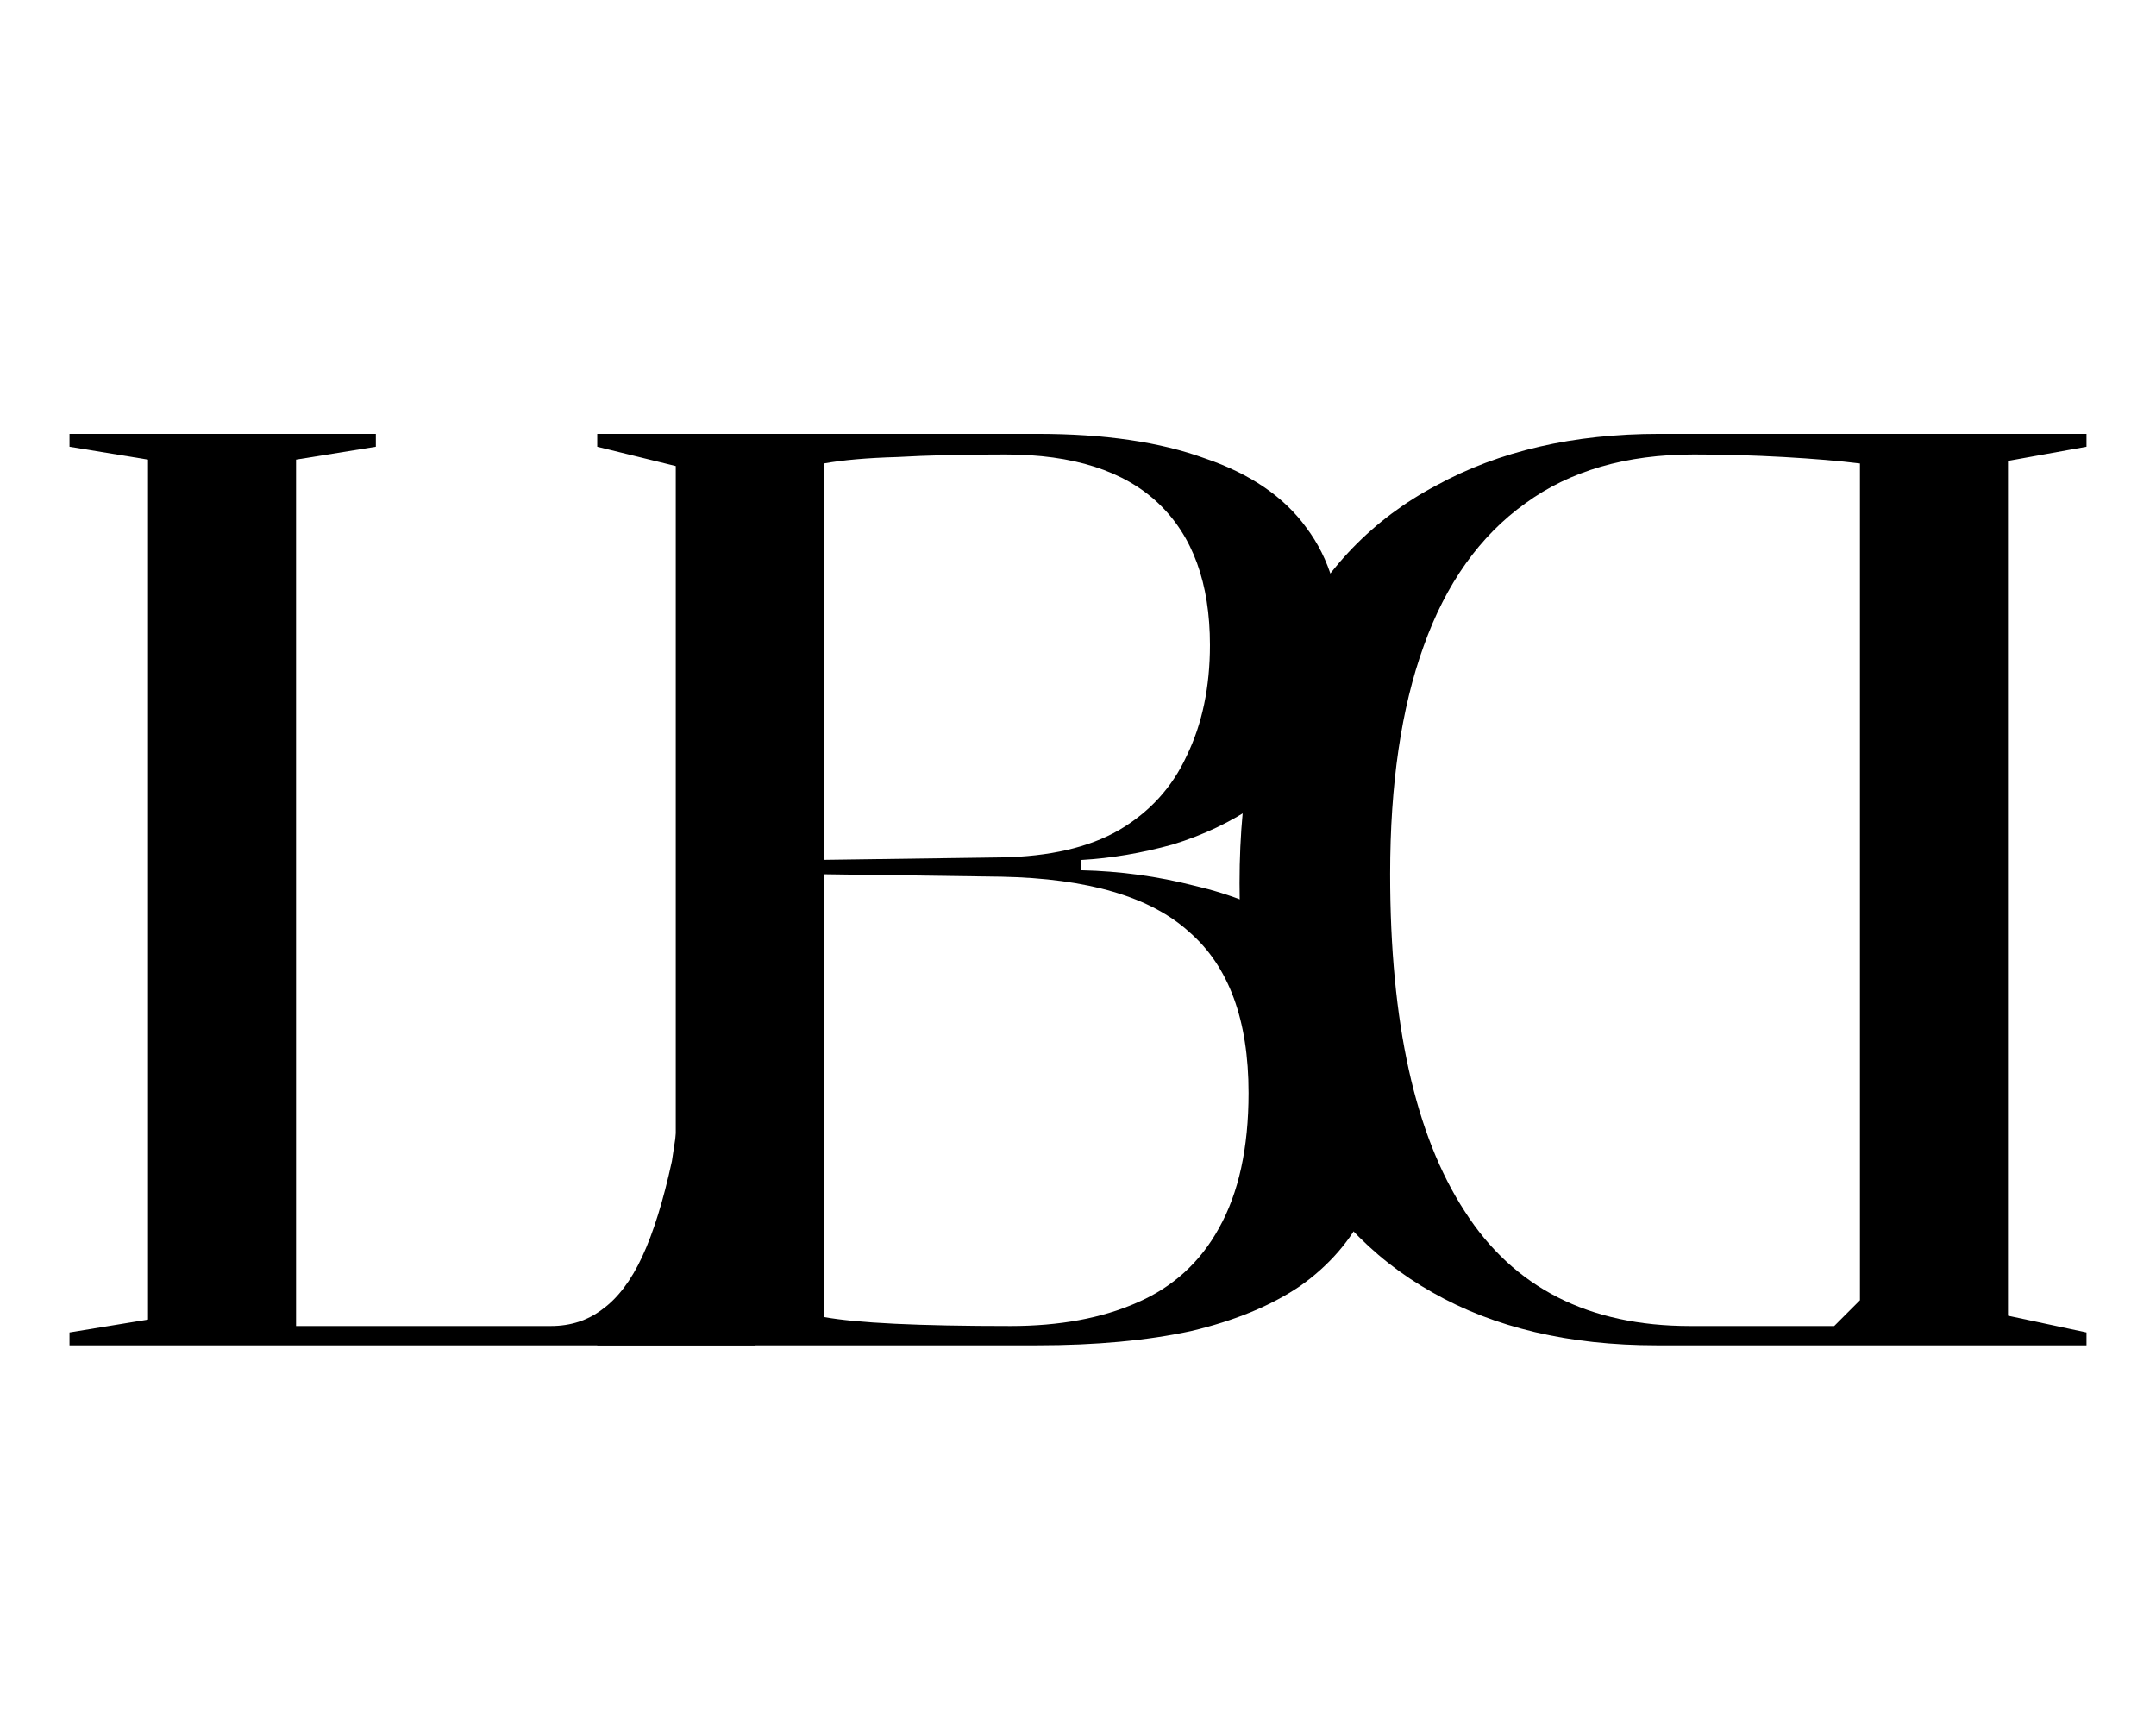
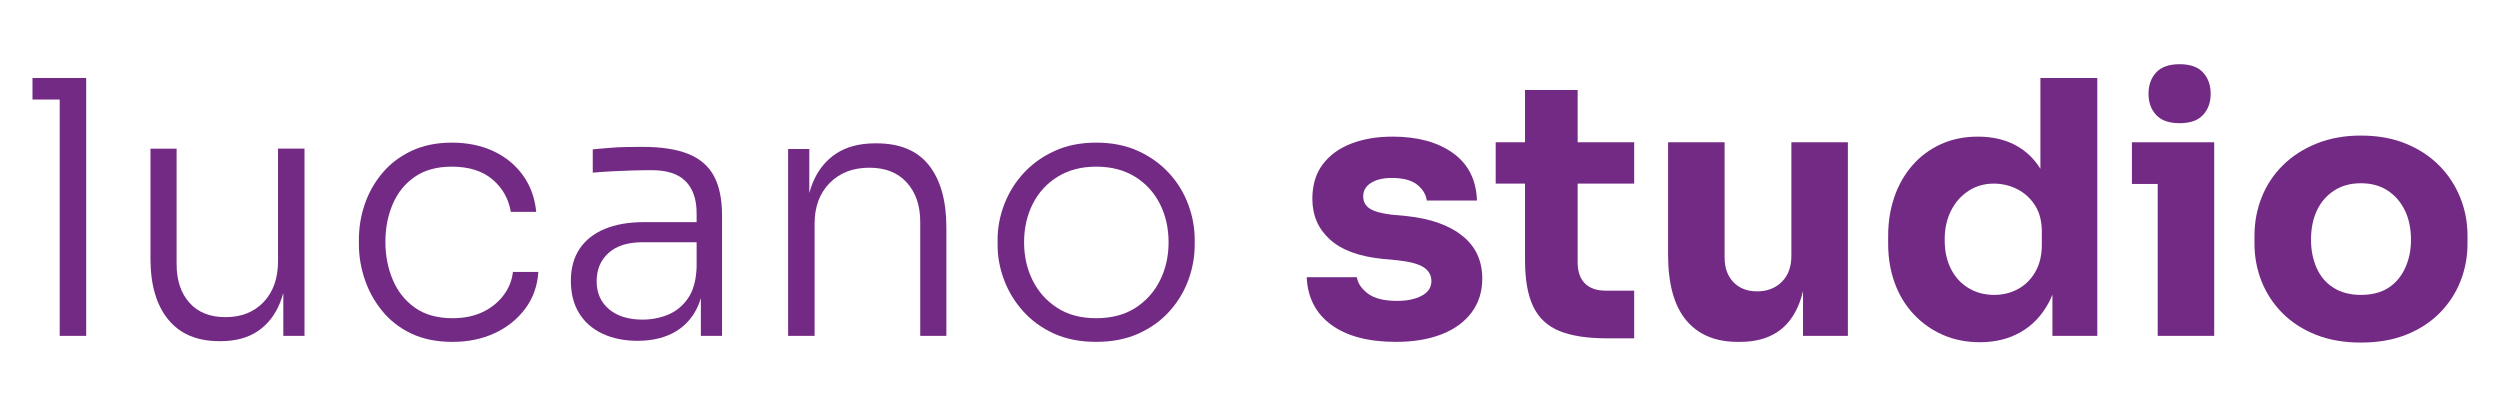
- <svg xmlns="http://www.w3.org/2000/svg" width="335" height="269" viewBox="0 0 335 269" fill="none">
-   <path d="M161.2 67.4C171.6 67.4 180.267 68.667 187.2 71.2C194.267 73.6 199.533 77.2 203 82C206.6 86.8 208.4 92.867 208.4 100.2C208.4 105.8 207.133 110.667 204.6 114.8C202.2 118.933 199.067 122.333 195.2 125C191.333 127.667 187 129.733 182.2 131.2C177.4 132.533 172.667 133.333 168 133.6V135.2C174 135.333 179.867 136.133 185.6 137.6C191.333 138.933 196.467 141 201 143.8C205.533 146.6 209.133 150.267 211.8 154.8C214.467 159.2 215.8 164.667 215.8 171.2C215.8 177.6 214.6 183.2 212.2 188C209.933 192.667 206.533 196.6 202 199.8C197.467 202.867 191.8 205.2 185 206.8C178.2 208.267 170.267 209 161.2 209H92.8V207L105 204V72.4L92.8 69.4V67.4H161.2ZM156.2 70.6C149.667 70.6 144.067 70.733 139.4 71C134.733 71.133 130.933 71.467 128 72V204.6C133.067 205.533 142.733 206 157 206C164.6 206 171.133 204.8 176.6 202.4C182.2 200 186.467 196.133 189.4 190.8C192.467 185.333 194 178.333 194 169.8C194 158.467 190.933 150.133 184.8 144.8C178.8 139.333 169.067 136.467 155.6 136.2L126.6 135.8V133.6L155.6 133.2C163.067 133.067 169.133 131.667 173.8 129C178.6 126.2 182.133 122.333 184.4 117.4C186.8 112.467 188 106.733 188 100.2C188 90.6 185.333 83.267 180 78.2C174.667 73.133 166.733 70.6 156.2 70.6Z" fill="black" />
-   <path d="M257.8 67.4C244.467 67.4 232.933 70.067 223.2 75.4C213.333 80.6 205.8 88.4 200.6 98.8C195.267 109.067 192.6 121.867 192.6 137.2C192.6 152.933 195.2 166.133 200.4 176.8C205.467 187.333 212.867 195.333 222.6 200.8C232.2 206.267 243.8 209 257.4 209H324.2V207L312 204.4V71.6L324.2 69.4V67.4H257.8ZM263.2 70.6C267.733 70.6 272.4 70.733 277.2 71C281.867 71.267 285.8 71.6 289 72V202L285 206H262.6C246.867 206 235.2 200.067 227.6 188.2C219.867 176.333 216 158.867 216 135.8C216 121.8 217.733 110 221.2 100.4C224.667 90.667 229.933 83.267 237 78.2C243.933 73.133 252.667 70.6 263.2 70.6Z" fill="black" />
-   <path d="M10.8 209V207L23 205V71.4L10.8 69.4V67.4H58.4V69.4L46 71.4V206H85.6C88.667 206 91.333 205.133 93.6 203.4C96 201.667 98.067 198.933 99.8 195.2C101.533 191.467 103.067 186.533 104.4 180.4L108.2 155.2H111.6L117.4 209H10.8Z" fill="black" />
+ <svg xmlns="http://www.w3.org/2000/svg" id="Layer_1" version="1.1" viewBox="0 0 570.968 92.903">
+   <defs>
+     <style>
+       .st0 {
+         fill: #732a84;
+       }
+     </style>
+   </defs>
+   <polygon class="st0" points="7.422 17.81 7.422 22.731 13.634 22.731 13.634 76.707 19.685 76.707 19.685 22.731 19.685 17.81 13.634 17.81 7.422 17.81" />
+   <path class="st0" d="M63.494,59.684c0,3.873-1.089,6.966-3.268,9.278-2.179,2.313-5.097,3.47-8.754,3.47-3.497,0-6.227-1.089-8.189-3.268-1.964-2.179-2.945-5.124-2.945-8.835v-26.382h-5.97v25.172c0,5.917,1.344,10.529,4.034,13.837,2.689,3.308,6.588,4.962,11.699,4.962h.242c3.442,0,6.293-.767,8.552-2.3,2.259-1.533,3.954-3.711,5.083-6.535.277-.692.517-1.42.726-2.181v9.805h4.841v-42.761h-6.051v25.737Z" />
+   <path class="st0" d="M115.008,67.429c-1.21,1.614-2.797,2.892-4.76,3.833-1.964.941-4.264,1.412-6.898,1.412-3.443,0-6.293-.793-8.552-2.38-2.259-1.586-3.953-3.711-5.083-6.374-1.129-2.662-1.694-5.553-1.694-8.673,0-3.173.565-6.064,1.694-8.673,1.13-2.608,2.81-4.68,5.043-6.212,2.231-1.533,5.042-2.299,8.431-2.299,3.925,0,7.032.982,9.318,2.945,2.286,1.964,3.671,4.425,4.155,7.382h5.809c-.323-3.228-1.345-6.023-3.066-8.391-1.722-2.366-3.967-4.195-6.737-5.486-2.771-1.291-5.93-1.936-9.48-1.936-3.497,0-6.576.633-9.238,1.896-2.663,1.264-4.881,2.958-6.656,5.083-1.775,2.125-3.106,4.492-3.994,7.1-.887,2.609-1.331,5.285-1.331,8.028v1.129c0,2.69.444,5.353,1.331,7.987.888,2.636,2.219,5.043,3.994,7.221,1.775,2.178,3.994,3.9,6.656,5.164s5.795,1.896,9.399,1.896c3.55,0,6.75-.659,9.601-1.977,2.85-1.317,5.176-3.173,6.979-5.567,1.801-2.393,2.81-5.204,3.025-8.431h-5.809c-.215,1.936-.928,3.711-2.138,5.325Z" />
+   <path class="st0" d="M157.203,35.156c-2.662-1.075-6.172-1.614-10.529-1.614-1.238,0-2.515.014-3.832.041-1.319.028-2.596.095-3.833.202-1.238.108-2.448.216-3.63.323v5.325c1.129-.107,2.433-.202,3.913-.283,1.479-.081,3.039-.147,4.68-.202,1.64-.053,3.268-.081,4.881-.081,3.496,0,6.078.847,7.745,2.542,1.667,1.694,2.501,4.128,2.501,7.302v2.017h-11.94c-3.55,0-6.576.524-9.077,1.574-2.501,1.049-4.411,2.569-5.729,4.558-1.318,1.991-1.977,4.411-1.977,7.261,0,2.905.631,5.379,1.896,7.423,1.263,2.045,3.052,3.604,5.365,4.68,2.312,1.075,4.975,1.613,7.987,1.613,2.958,0,5.54-.538,7.746-1.613,2.205-1.076,3.953-2.675,5.244-4.801.606-.998,1.083-2.122,1.452-3.351v8.635h4.841v-27.432c0-3.764-.619-6.79-1.855-9.077-1.238-2.285-3.187-3.966-5.85-5.042ZM157.083,68.195c-1.238,1.749-2.771,2.985-4.599,3.711-1.829.726-3.739,1.089-5.728,1.089-3.228,0-5.783-.793-7.665-2.38-1.883-1.586-2.824-3.724-2.824-6.414,0-2.635.9-4.773,2.703-6.415,1.802-1.64,4.397-2.46,7.786-2.46h12.344v5.647c-.108,3.066-.78,5.474-2.017,7.221Z" />
+   <path class="st0" d="M200.165,32.736h-.242c-3.604,0-6.589.78-8.956,2.34-2.368,1.561-4.143,3.766-5.325,6.616-.312.751-.577,1.547-.807,2.377v-10.042h-4.841v42.68h6.051v-25.657c0-3.818,1.142-6.898,3.429-9.238,2.286-2.34,5.311-3.51,9.077-3.51,3.657,0,6.507,1.13,8.552,3.389,2.043,2.259,3.066,5.244,3.066,8.956v26.06h5.97v-24.769c0-6.078-1.319-10.797-3.954-14.16-2.636-3.361-6.644-5.042-12.021-5.042Z" />
+   <path class="st0" d="M266.968,39.513c-1.937-2.098-4.29-3.778-7.06-5.042-2.771-1.263-5.958-1.896-9.561-1.896-3.55,0-6.71.633-9.48,1.896-2.771,1.264-5.123,2.945-7.06,5.042-1.936,2.098-3.416,4.478-4.438,7.14-1.022,2.663-1.533,5.365-1.533,8.108v1.129c0,2.743.497,5.434,1.493,8.068.995,2.636,2.447,5.016,4.356,7.14,1.909,2.125,4.249,3.82,7.02,5.083,2.77,1.263,5.983,1.896,9.641,1.896s6.885-.633,9.682-1.896c2.796-1.263,5.149-2.958,7.06-5.083,1.908-2.124,3.348-4.504,4.316-7.14.967-2.635,1.452-5.325,1.452-8.068v-1.129c0-2.743-.498-5.446-1.492-8.108-.996-2.663-2.461-5.042-4.397-7.14ZM264.951,64c-1.291,2.609-3.161,4.707-5.607,6.293-2.448,1.587-5.446,2.38-8.996,2.38-3.497,0-6.468-.793-8.915-2.38-2.448-1.586-4.316-3.684-5.607-6.293-1.291-2.608-1.937-5.499-1.937-8.673,0-3.228.658-6.145,1.977-8.754,1.317-2.608,3.213-4.68,5.688-6.212,2.473-1.533,5.406-2.299,8.794-2.299,3.442,0,6.4.766,8.875,2.299,2.474,1.533,4.37,3.604,5.688,6.212,1.317,2.609,1.977,5.526,1.977,8.754,0,3.174-.645,6.065-1.936,8.673Z" />
+   <path class="st0" d="M334.013,53.874c-3.014-2.42-7.235-3.926-12.667-4.519l-3.47-.322c-2.313-.269-3.981-.727-5.002-1.372-1.022-.646-1.533-1.586-1.533-2.824,0-1.291.591-2.312,1.775-3.066,1.182-.752,2.77-1.129,4.76-1.129,2.527,0,4.438.498,5.729,1.493,1.291.996,2.043,2.219,2.259,3.671h11.457c-.161-4.732-1.991-8.351-5.486-10.852-3.497-2.501-8.096-3.751-13.797-3.751-3.55,0-6.71.538-9.479,1.613-2.771,1.077-4.936,2.663-6.495,4.76-1.561,2.098-2.34,4.708-2.34,7.826,0,3.766,1.331,6.858,3.994,9.278,2.662,2.42,6.656,3.9,11.98,4.438l3.47.323c2.904.323,4.922.875,6.051,1.654,1.13.78,1.694,1.815,1.694,3.106,0,1.452-.74,2.569-2.219,3.348-1.479.78-3.348,1.17-5.607,1.17-2.958,0-5.177-.551-6.656-1.654-1.479-1.102-2.327-2.352-2.541-3.751h-11.457c.215,4.68,2.098,8.31,5.647,10.892,3.551,2.582,8.472,3.873,14.765,3.873,3.98,0,7.449-.579,10.408-1.735,2.958-1.156,5.244-2.824,6.858-5.002,1.613-2.178,2.42-4.747,2.42-7.705,0-4.087-1.507-7.342-4.518-9.762Z" />
+   <path class="st0" d="M360.315,20.553h-12.021v11.94h-6.697v9.44h6.697v17.508c0,4.465.631,8.001,1.896,10.609,1.264,2.609,3.268,4.465,6.011,5.567,2.743,1.102,6.346,1.654,10.812,1.654h6.212v-10.892h-6.535c-2.045,0-3.618-.551-4.72-1.654-1.103-1.102-1.653-2.703-1.653-4.801v-17.992h12.908v-9.44h-12.908v-11.94Z" />
+   <path class="st0" d="M409.125,58.473c0,2.475-.726,4.438-2.179,5.89-1.452,1.452-3.335,2.178-5.647,2.178-2.259,0-4.062-.698-5.405-2.098-1.346-1.398-2.018-3.28-2.018-5.647v-26.302h-12.908v25.657c0,6.67,1.371,11.658,4.114,14.966s6.669,4.962,11.779,4.962h.565c3.334,0,6.131-.726,8.391-2.178,2.259-1.453,3.966-3.671,5.123-6.656.332-.856.61-1.781.847-2.759v10.221h10.247v-44.213h-12.909v25.979Z" />
+   <path class="st0" d="M466.004,38.547c-1.339-2.138-3.029-3.825-5.083-5.044-2.582-1.533-5.647-2.299-9.197-2.299-3.12,0-5.944.579-8.472,1.734-2.528,1.157-4.693,2.771-6.495,4.841-1.803,2.071-3.174,4.478-4.114,7.221-.941,2.743-1.412,5.702-1.412,8.875v1.855c0,3.174.497,6.132,1.492,8.875s2.434,5.123,4.317,7.14c1.882,2.017,4.101,3.59,6.655,4.72,2.555,1.13,5.393,1.694,8.513,1.694,3.495,0,6.588-.767,9.278-2.299,2.688-1.533,4.826-3.778,6.414-6.737.313-.583.589-1.197.847-1.828v9.412h10.247V17.81h-12.99v20.737ZM466.327,55.891c0,2.421-.498,4.492-1.493,6.213-.996,1.722-2.313,3.025-3.953,3.913-1.642.888-3.457,1.332-5.446,1.332-2.151,0-4.088-.511-5.809-1.533-1.723-1.021-3.066-2.473-4.034-4.356-.968-1.882-1.452-4.115-1.452-6.697,0-2.527.484-4.746,1.452-6.656.968-1.908,2.3-3.415,3.994-4.518,1.693-1.102,3.616-1.654,5.769-1.654,1.936,0,3.737.431,5.405,1.291,1.667.861,3.012,2.098,4.034,3.711,1.021,1.614,1.533,3.604,1.533,5.971v2.985Z" />
+   <path class="st0" d="M497.791,28.137c2.421,0,4.208-.632,5.365-1.896,1.156-1.263,1.735-2.864,1.735-4.801,0-1.989-.579-3.617-1.735-4.881-1.157-1.263-2.944-1.896-5.365-1.896s-4.209.633-5.365,1.896c-1.157,1.264-1.734,2.892-1.734,4.881,0,1.937.577,3.538,1.734,4.801,1.156,1.264,2.945,1.896,5.365,1.896Z" />
+   <polygon class="st0" points="486.9 32.494 486.9 42.014 492.789 42.014 492.789 76.707 505.698 76.707 505.698 42.014 505.698 32.494 492.789 32.494 486.9 32.494" />
+   <path class="st0" d="M561.852,45.039c-1.129-2.77-2.743-5.204-4.841-7.301s-4.639-3.752-7.624-4.962c-2.985-1.21-6.388-1.815-10.206-1.815-3.712,0-7.073.605-10.085,1.815-3.014,1.21-5.581,2.864-7.705,4.962-2.126,2.098-3.739,4.532-4.841,7.301-1.104,2.771-1.654,5.688-1.654,8.754v1.856c0,3.013.537,5.877,1.613,8.592,1.076,2.717,2.649,5.124,4.721,7.221,2.069,2.098,4.611,3.751,7.624,4.962,3.012,1.21,6.454,1.815,10.327,1.815,3.926,0,7.395-.605,10.408-1.815,3.011-1.21,5.553-2.864,7.624-4.962,2.069-2.098,3.644-4.504,4.72-7.221,1.075-2.715,1.613-5.58,1.613-8.592v-1.856c0-3.066-.564-5.983-1.694-8.754ZM549.306,61.216c-.887,1.937-2.165,3.443-3.832,4.518-1.668,1.077-3.766,1.614-6.293,1.614-2.421,0-4.492-.537-6.213-1.614-1.722-1.075-3.013-2.582-3.872-4.518-.861-1.937-1.291-4.087-1.291-6.455,0-2.527.443-4.746,1.331-6.656.888-1.908,2.191-3.429,3.913-4.558,1.721-1.13,3.765-1.694,6.132-1.694,2.42,0,4.478.564,6.172,1.694,1.694,1.129,2.998,2.65,3.913,4.558.914,1.91,1.372,4.129,1.372,6.656,0,2.368-.444,4.518-1.332,6.455Z" />
</svg>
